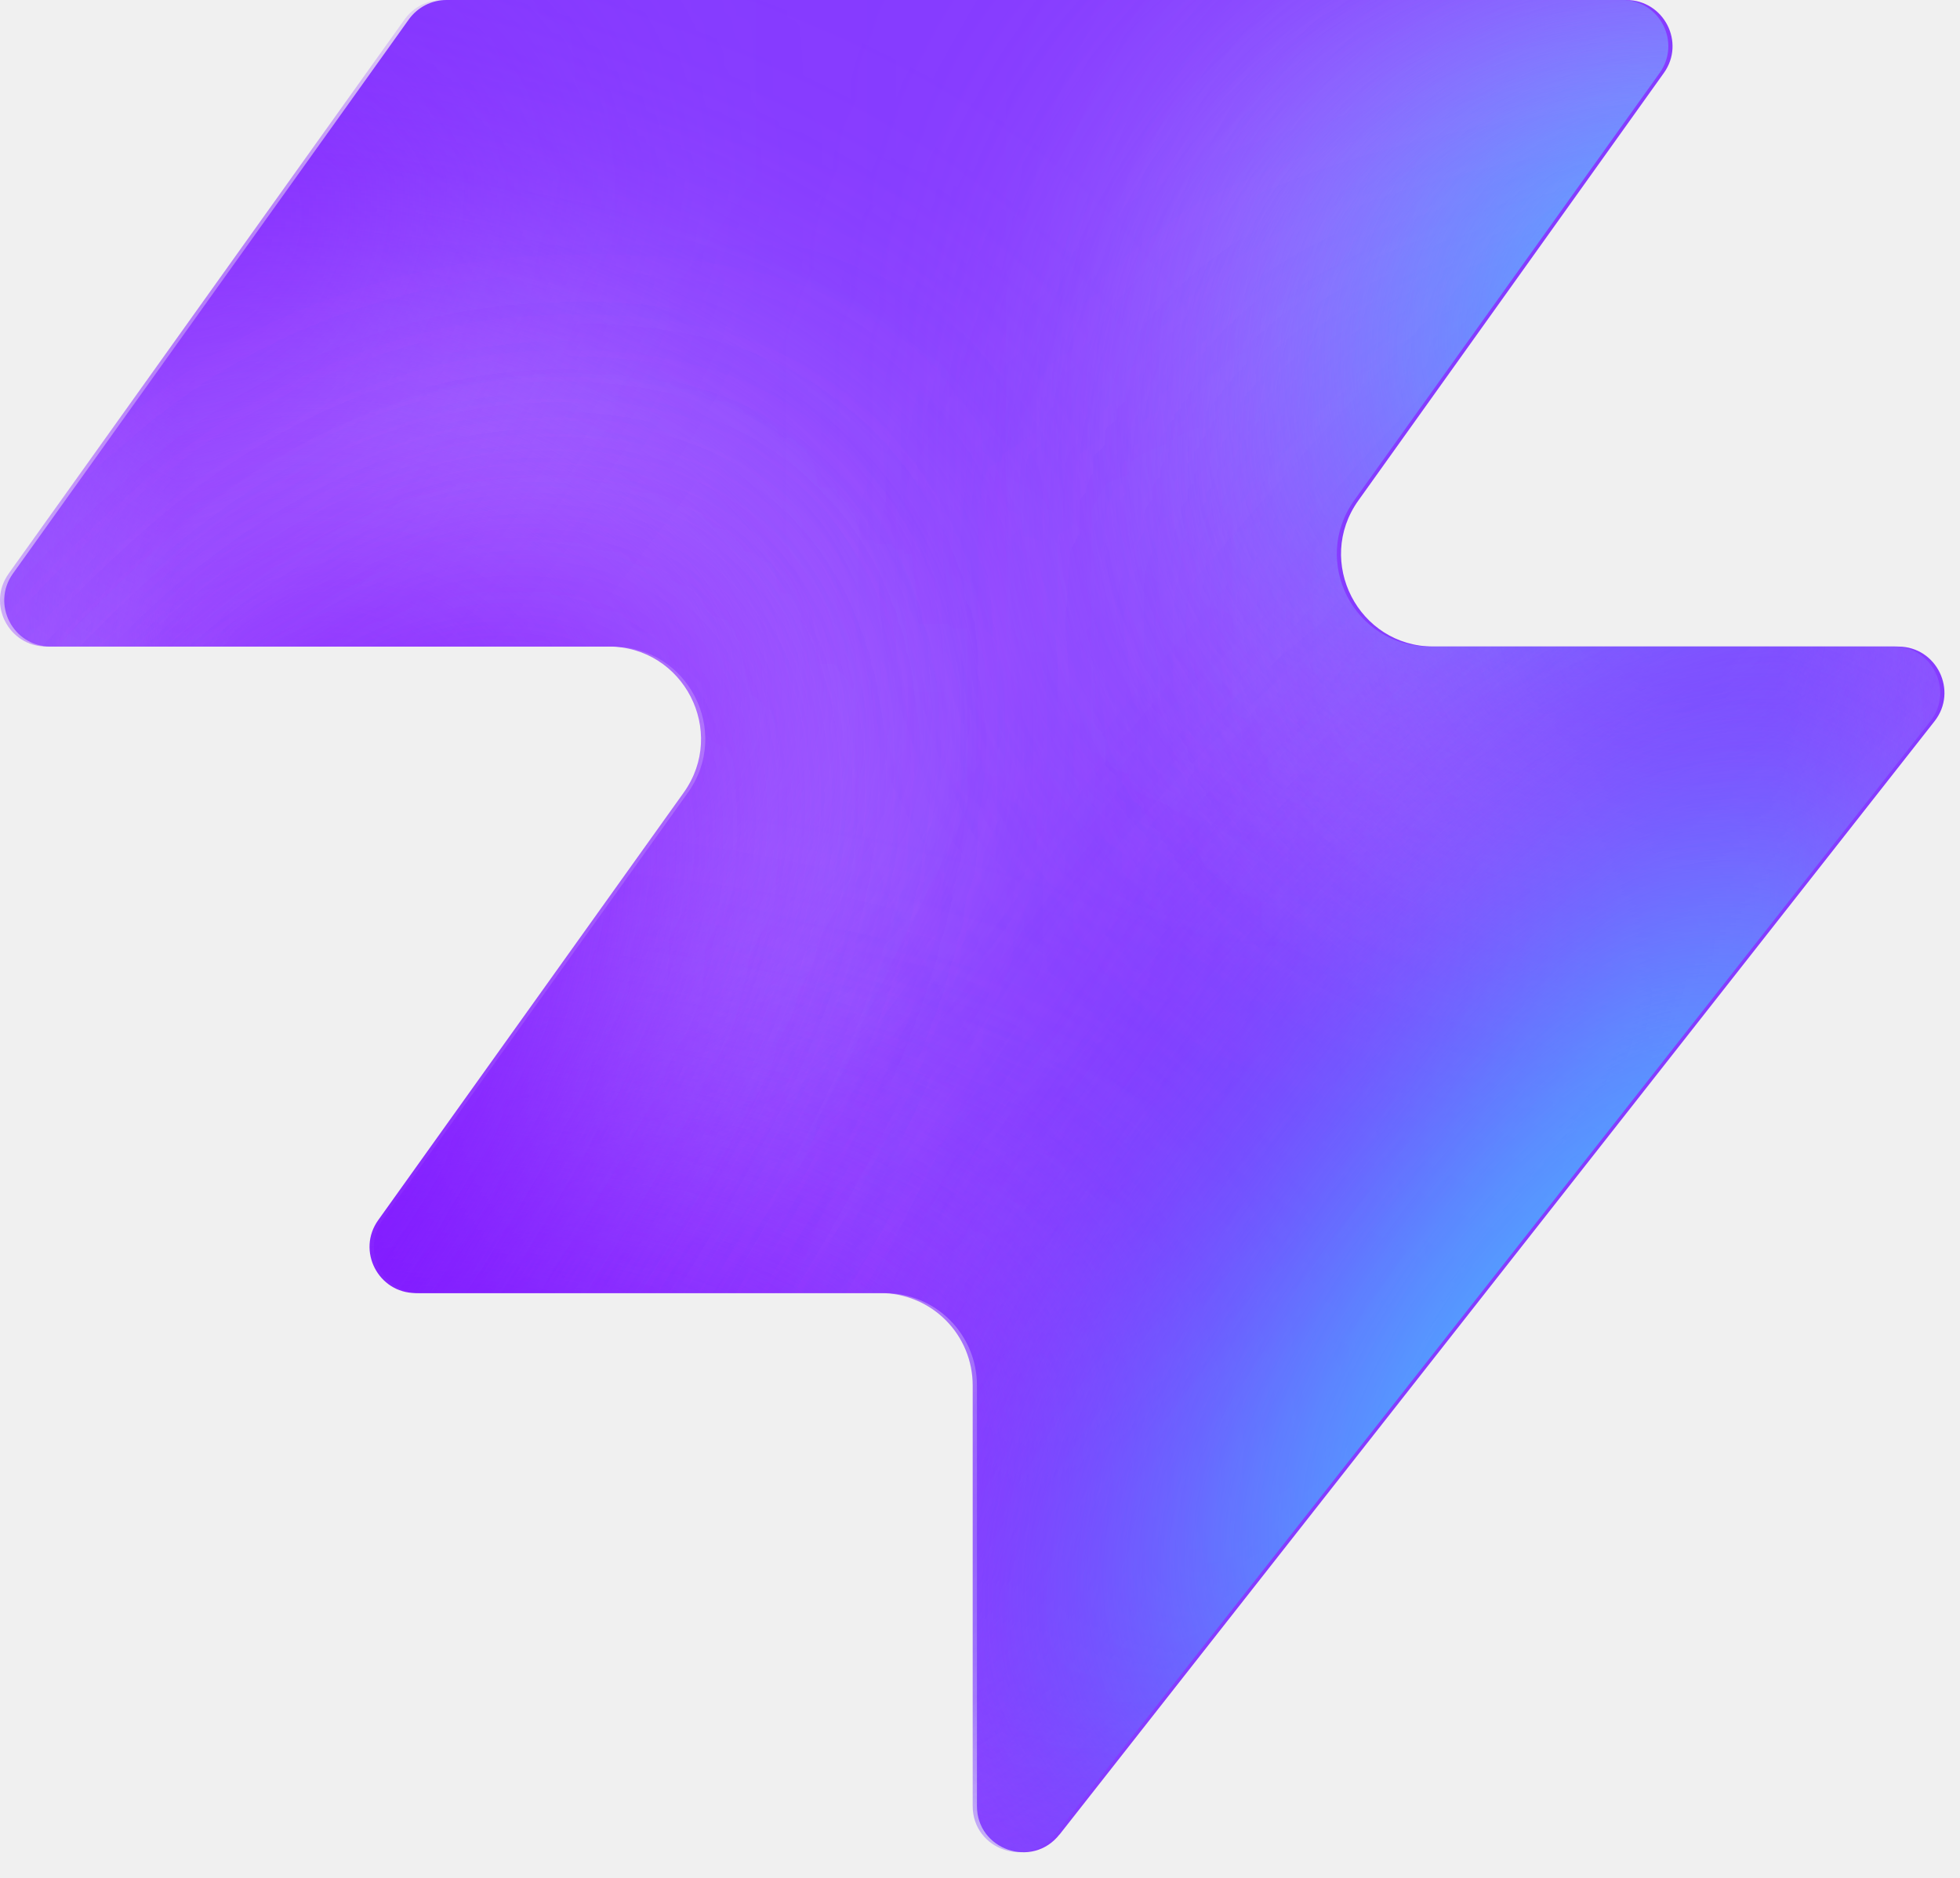
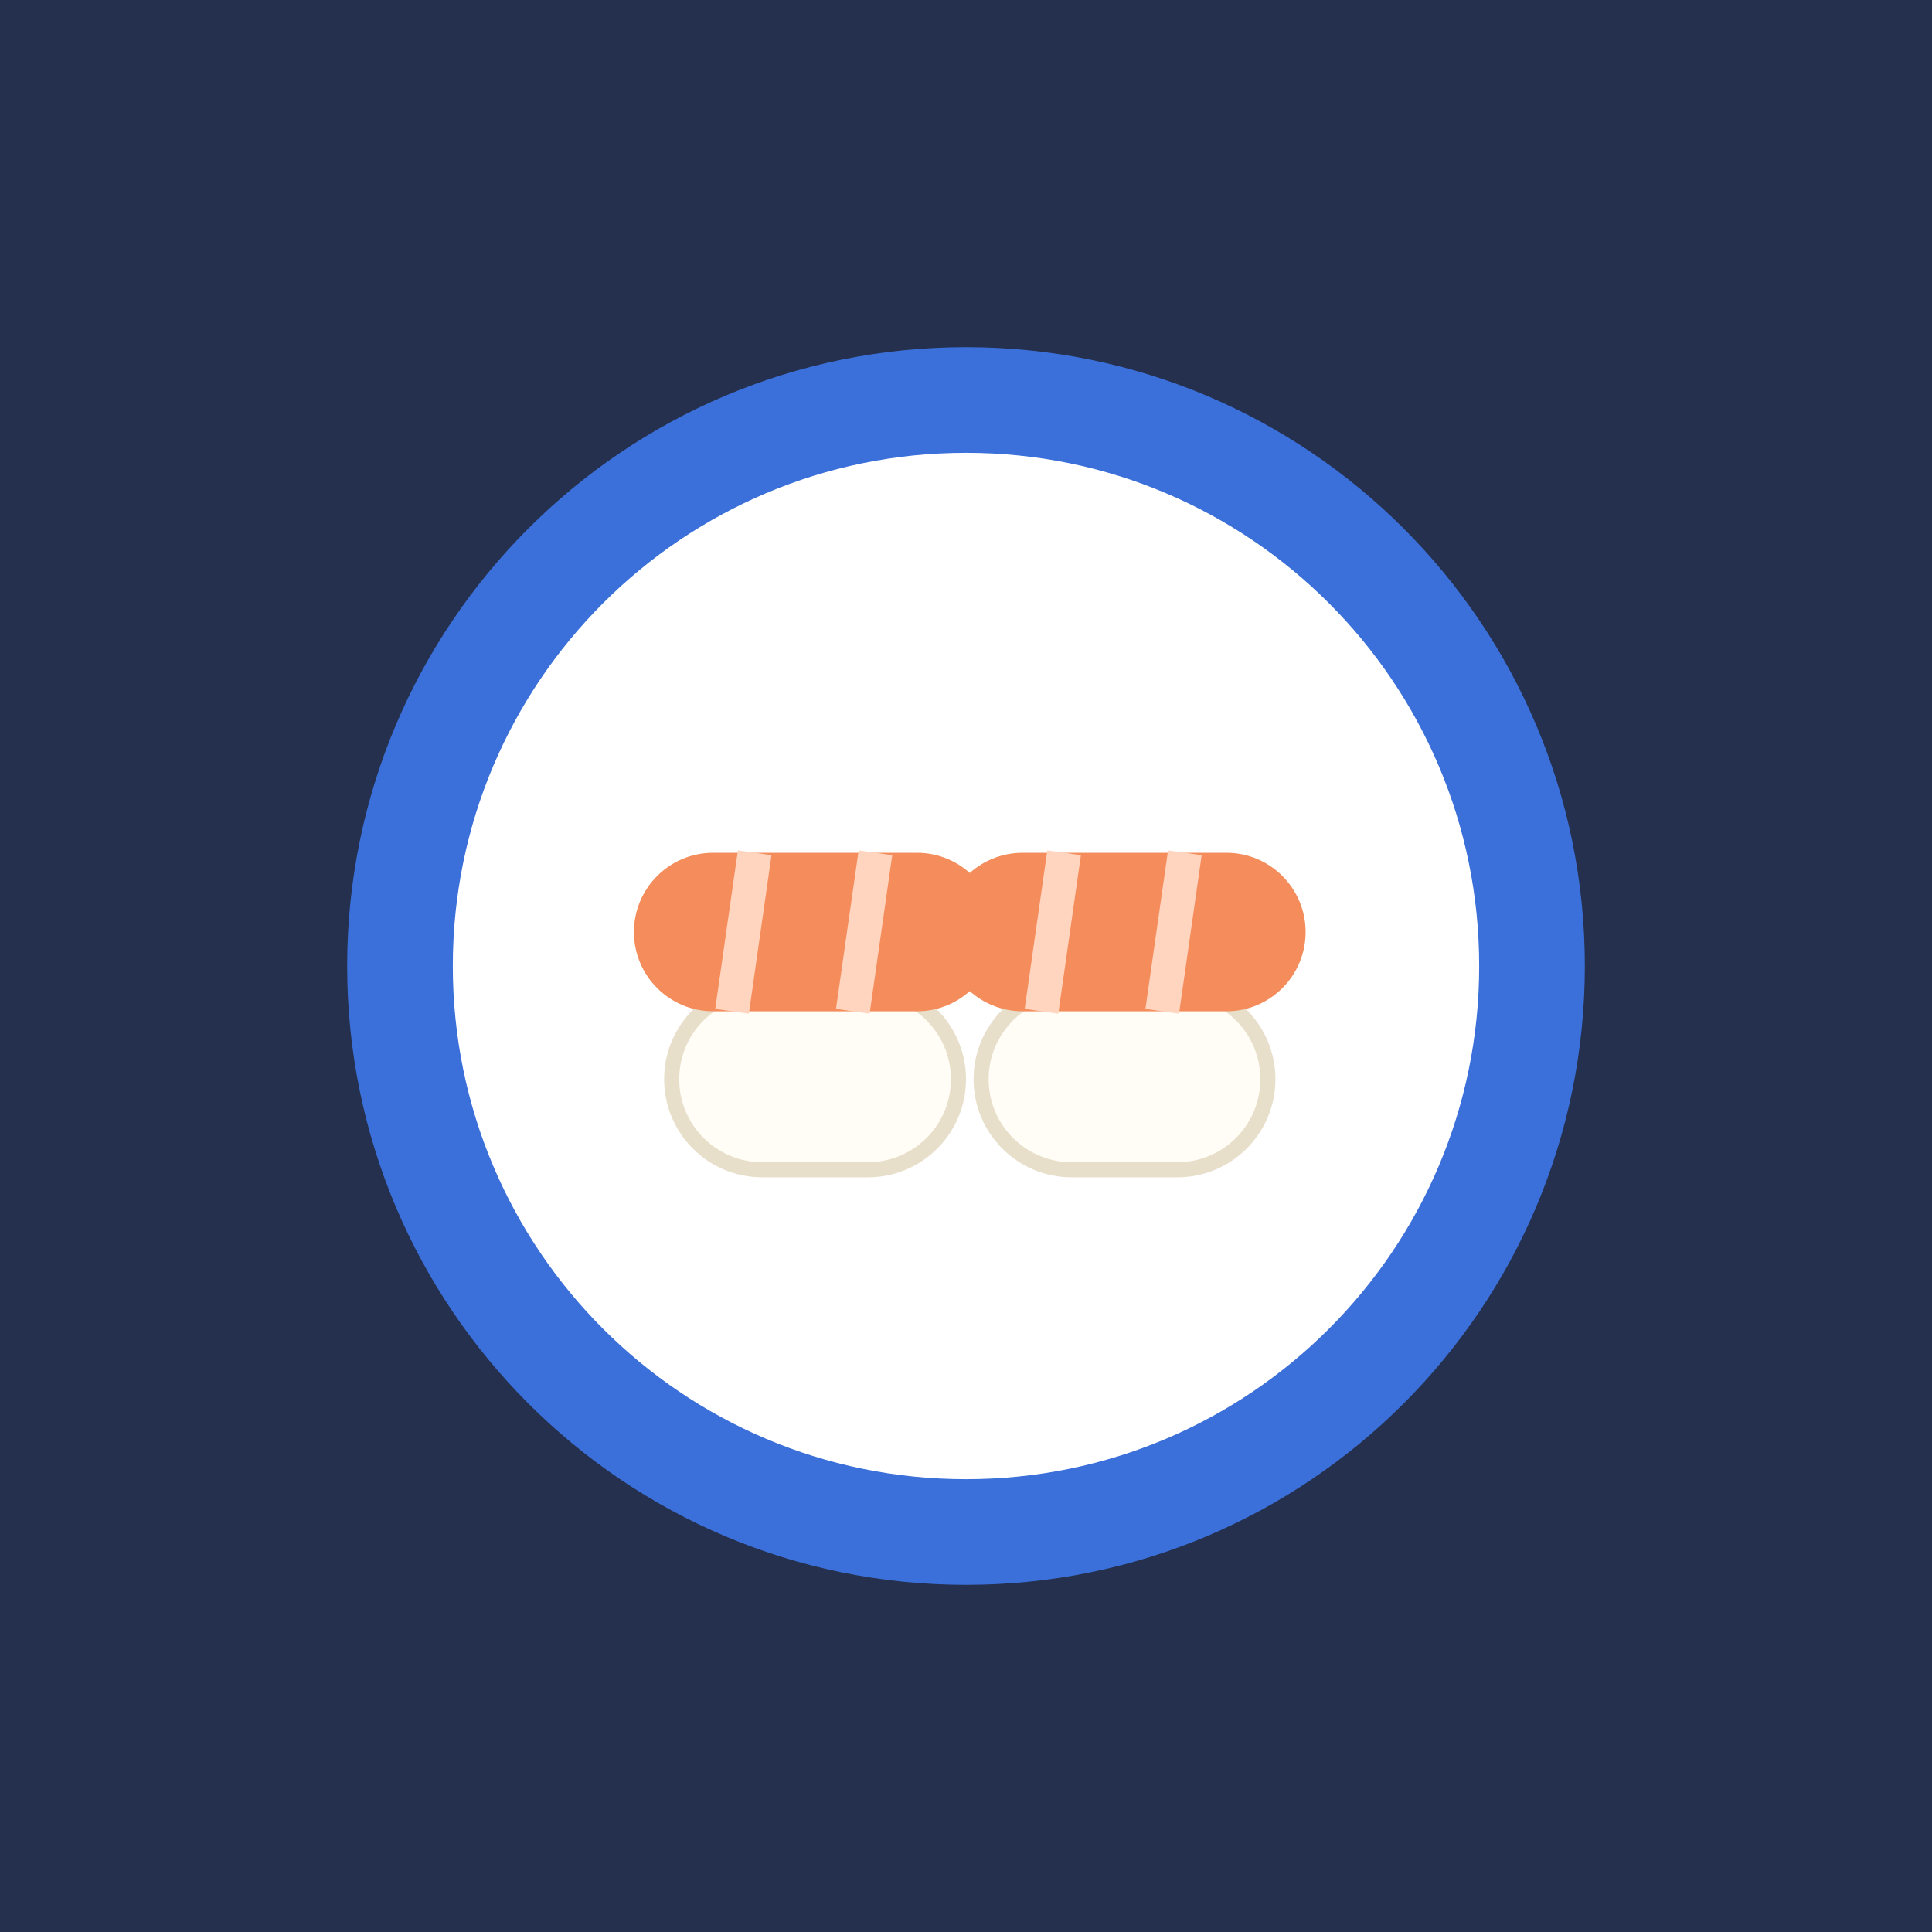
- <svg xmlns="http://www.w3.org/2000/svg" width="48" height="46" fill="none" viewBox="0 0 48 46">
-   <path fill="#863bff" d="M25.946 44.938c-.664.845-2.021.375-2.021-.698V33.937a2.26 2.26 0 0 0-2.262-2.262H10.287c-.92 0-1.456-1.04-.92-1.788l7.48-10.471c1.07-1.497 0-3.578-1.842-3.578H1.237c-.92 0-1.456-1.04-.92-1.788L10.013.474c.214-.297.556-.474.92-.474h28.894c.92 0 1.456 1.04.92 1.788l-7.48 10.471c-1.07 1.498 0 3.579 1.842 3.579h11.377c.943 0 1.473 1.088.89 1.83L25.947 44.94z" style="fill:#863bff;fill:color(display-p3 .525 .23 1);fill-opacity:1" />
-   <mask id="a" width="48" height="46" x="0" y="0" maskUnits="userSpaceOnUse" style="mask-type:alpha">
-     <path fill="#000" d="M25.842 44.938c-.664.844-2.021.375-2.021-.698V33.937a2.26 2.26 0 0 0-2.262-2.262H10.183c-.92 0-1.456-1.04-.92-1.788l7.48-10.471c1.07-1.498 0-3.579-1.842-3.579H1.133c-.92 0-1.456-1.04-.92-1.787L9.91.473c.214-.297.556-.474.92-.474h28.894c.92 0 1.456 1.04.92 1.788l-7.48 10.471c-1.07 1.498 0 3.578 1.842 3.578h11.377c.943 0 1.473 1.088.89 1.832L25.843 44.94z" style="fill:#000;fill-opacity:1" />
-   </mask>
-   <g mask="url(#a)">
-     <g filter="url(#b)">
-       <ellipse cx="5.508" cy="14.704" fill="#ede6ff" rx="5.508" ry="14.704" style="fill:#ede6ff;fill:color(display-p3 .927 .903 1);fill-opacity:1" transform="matrix(.00324 1 1 -.00324 -4.47 31.516)" />
-     </g>
-     <g filter="url(#c)">
-       <ellipse cx="10.399" cy="29.851" fill="#ede6ff" rx="10.399" ry="29.851" style="fill:#ede6ff;fill:color(display-p3 .927 .903 1);fill-opacity:1" transform="matrix(.00324 1 1 -.00324 -39.328 7.883)" />
-     </g>
-     <g filter="url(#d)">
-       <ellipse cx="5.508" cy="30.487" fill="#7e14ff" rx="5.508" ry="30.487" style="fill:#7e14ff;fill:color(display-p3 .492 .077 1);fill-opacity:1" transform="rotate(89.814 -25.913 -14.639)scale(1 -1)" />
-     </g>
-     <g filter="url(#e)">
-       <ellipse cx="5.508" cy="30.599" fill="#7e14ff" rx="5.508" ry="30.599" style="fill:#7e14ff;fill:color(display-p3 .492 .077 1);fill-opacity:1" transform="rotate(89.814 -32.644 -3.334)scale(1 -1)" />
-     </g>
-     <g filter="url(#f)">
-       <ellipse cx="5.508" cy="30.599" fill="#7e14ff" rx="5.508" ry="30.599" style="fill:#7e14ff;fill:color(display-p3 .492 .077 1);fill-opacity:1" transform="matrix(.00324 1 1 -.00324 -34.34 30.47)" />
-     </g>
-     <g filter="url(#g)">
-       <ellipse cx="14.072" cy="22.078" fill="#ede6ff" rx="14.072" ry="22.078" style="fill:#ede6ff;fill:color(display-p3 .927 .903 1);fill-opacity:1" transform="rotate(93.35 24.506 48.493)scale(-1 1)" />
-     </g>
-     <g filter="url(#h)">
-       <ellipse cx="3.47" cy="21.501" fill="#7e14ff" rx="3.47" ry="21.501" style="fill:#7e14ff;fill:color(display-p3 .492 .077 1);fill-opacity:1" transform="rotate(89.009 28.708 47.59)scale(-1 1)" />
-     </g>
-     <g filter="url(#i)">
-       <ellipse cx="3.47" cy="21.501" fill="#7e14ff" rx="3.47" ry="21.501" style="fill:#7e14ff;fill:color(display-p3 .492 .077 1);fill-opacity:1" transform="rotate(89.009 28.708 47.59)scale(-1 1)" />
-     </g>
-     <g filter="url(#j)">
-       <ellipse cx=".387" cy="8.972" fill="#7e14ff" rx="4.407" ry="29.108" style="fill:#7e14ff;fill:color(display-p3 .492 .077 1);fill-opacity:1" transform="rotate(39.51 .387 8.972)" />
-     </g>
-     <g filter="url(#k)">
-       <ellipse cx="47.523" cy="-6.092" fill="#7e14ff" rx="4.407" ry="29.108" style="fill:#7e14ff;fill:color(display-p3 .492 .077 1);fill-opacity:1" transform="rotate(37.892 47.523 -6.092)" />
-     </g>
-     <g filter="url(#l)">
-       <ellipse cx="41.412" cy="6.333" fill="#47bfff" rx="5.971" ry="9.665" style="fill:#47bfff;fill:color(display-p3 .28 .748 1);fill-opacity:1" transform="rotate(37.892 41.412 6.333)" />
-     </g>
-     <g filter="url(#m)">
-       <ellipse cx="-1.879" cy="38.332" fill="#7e14ff" rx="4.407" ry="29.108" style="fill:#7e14ff;fill:color(display-p3 .492 .077 1);fill-opacity:1" transform="rotate(37.892 -1.88 38.332)" />
-     </g>
-     <g filter="url(#n)">
-       <ellipse cx="-1.879" cy="38.332" fill="#7e14ff" rx="4.407" ry="29.108" style="fill:#7e14ff;fill:color(display-p3 .492 .077 1);fill-opacity:1" transform="rotate(37.892 -1.88 38.332)" />
-     </g>
-     <g filter="url(#o)">
-       <ellipse cx="35.651" cy="29.907" fill="#7e14ff" rx="4.407" ry="29.108" style="fill:#7e14ff;fill:color(display-p3 .492 .077 1);fill-opacity:1" transform="rotate(37.892 35.651 29.907)" />
-     </g>
-     <g filter="url(#p)">
-       <ellipse cx="38.418" cy="32.4" fill="#47bfff" rx="5.971" ry="15.297" style="fill:#47bfff;fill:color(display-p3 .28 .748 1);fill-opacity:1" transform="rotate(37.892 38.418 32.4)" />
-     </g>
+ <svg xmlns="http://www.w3.org/2000/svg" viewBox="0 0 512 512">
+   <rect width="512" height="512" fill="#24304D" />
+   <circle cx="256" cy="256" r="150" fill="#FFFFFF" stroke="#3B6FD9" stroke-width="28" />
+   <g id="n">
+     <rect x="178" y="262" width="76" height="48" rx="24" fill="#FFFDF6" stroke="#E8DFCB" stroke-width="4" />
+     <rect x="168" y="226" width="96" height="42" rx="21" fill="#F48C5B" />
+     <path d="M200 226l-6 42M232 226l-6 42" stroke="#FFD5BF" stroke-width="9" />
  </g>
-   <defs>
-     <filter id="b" width="60.045" height="41.654" x="-19.77" y="16.149" color-interpolation-filters="sRGB" filterUnits="userSpaceOnUse">
-       <feFlood flood-opacity="0" result="BackgroundImageFix" />
-       <feBlend in="SourceGraphic" in2="BackgroundImageFix" result="shape" />
-       <feGaussianBlur result="effect1_foregroundBlur_2002_17158" stdDeviation="7.659" />
-     </filter>
-     <filter id="c" width="90.34" height="51.437" x="-54.613" y="-7.533" color-interpolation-filters="sRGB" filterUnits="userSpaceOnUse">
-       <feFlood flood-opacity="0" result="BackgroundImageFix" />
-       <feBlend in="SourceGraphic" in2="BackgroundImageFix" result="shape" />
-       <feGaussianBlur result="effect1_foregroundBlur_2002_17158" stdDeviation="7.659" />
-     </filter>
-     <filter id="d" width="79.355" height="29.4" x="-49.64" y="2.03" color-interpolation-filters="sRGB" filterUnits="userSpaceOnUse">
-       <feFlood flood-opacity="0" result="BackgroundImageFix" />
-       <feBlend in="SourceGraphic" in2="BackgroundImageFix" result="shape" />
-       <feGaussianBlur result="effect1_foregroundBlur_2002_17158" stdDeviation="4.596" />
-     </filter>
-     <filter id="e" width="79.579" height="29.4" x="-45.045" y="20.029" color-interpolation-filters="sRGB" filterUnits="userSpaceOnUse">
-       <feFlood flood-opacity="0" result="BackgroundImageFix" />
-       <feBlend in="SourceGraphic" in2="BackgroundImageFix" result="shape" />
-       <feGaussianBlur result="effect1_foregroundBlur_2002_17158" stdDeviation="4.596" />
-     </filter>
-     <filter id="f" width="79.579" height="29.4" x="-43.513" y="21.178" color-interpolation-filters="sRGB" filterUnits="userSpaceOnUse">
-       <feFlood flood-opacity="0" result="BackgroundImageFix" />
-       <feBlend in="SourceGraphic" in2="BackgroundImageFix" result="shape" />
-       <feGaussianBlur result="effect1_foregroundBlur_2002_17158" stdDeviation="4.596" />
-     </filter>
-     <filter id="g" width="74.749" height="58.852" x="15.756" y="-17.901" color-interpolation-filters="sRGB" filterUnits="userSpaceOnUse">
-       <feFlood flood-opacity="0" result="BackgroundImageFix" />
-       <feBlend in="SourceGraphic" in2="BackgroundImageFix" result="shape" />
-       <feGaussianBlur result="effect1_foregroundBlur_2002_17158" stdDeviation="7.659" />
-     </filter>
-     <filter id="h" width="61.377" height="25.362" x="23.548" y="2.284" color-interpolation-filters="sRGB" filterUnits="userSpaceOnUse">
-       <feFlood flood-opacity="0" result="BackgroundImageFix" />
-       <feBlend in="SourceGraphic" in2="BackgroundImageFix" result="shape" />
-       <feGaussianBlur result="effect1_foregroundBlur_2002_17158" stdDeviation="4.596" />
-     </filter>
-     <filter id="i" width="61.377" height="25.362" x="23.548" y="2.284" color-interpolation-filters="sRGB" filterUnits="userSpaceOnUse">
-       <feFlood flood-opacity="0" result="BackgroundImageFix" />
-       <feBlend in="SourceGraphic" in2="BackgroundImageFix" result="shape" />
-       <feGaussianBlur result="effect1_foregroundBlur_2002_17158" stdDeviation="4.596" />
-     </filter>
-     <filter id="j" width="56.045" height="63.649" x="-27.636" y="-22.853" color-interpolation-filters="sRGB" filterUnits="userSpaceOnUse">
-       <feFlood flood-opacity="0" result="BackgroundImageFix" />
-       <feBlend in="SourceGraphic" in2="BackgroundImageFix" result="shape" />
-       <feGaussianBlur result="effect1_foregroundBlur_2002_17158" stdDeviation="4.596" />
-     </filter>
-     <filter id="k" width="54.814" height="64.646" x="20.116" y="-38.415" color-interpolation-filters="sRGB" filterUnits="userSpaceOnUse">
-       <feFlood flood-opacity="0" result="BackgroundImageFix" />
-       <feBlend in="SourceGraphic" in2="BackgroundImageFix" result="shape" />
-       <feGaussianBlur result="effect1_foregroundBlur_2002_17158" stdDeviation="4.596" />
-     </filter>
-     <filter id="l" width="33.541" height="35.313" x="24.641" y="-11.323" color-interpolation-filters="sRGB" filterUnits="userSpaceOnUse">
-       <feFlood flood-opacity="0" result="BackgroundImageFix" />
-       <feBlend in="SourceGraphic" in2="BackgroundImageFix" result="shape" />
-       <feGaussianBlur result="effect1_foregroundBlur_2002_17158" stdDeviation="4.596" />
-     </filter>
-     <filter id="m" width="54.814" height="64.646" x="-29.286" y="6.009" color-interpolation-filters="sRGB" filterUnits="userSpaceOnUse">
-       <feFlood flood-opacity="0" result="BackgroundImageFix" />
-       <feBlend in="SourceGraphic" in2="BackgroundImageFix" result="shape" />
-       <feGaussianBlur result="effect1_foregroundBlur_2002_17158" stdDeviation="4.596" />
-     </filter>
-     <filter id="n" width="54.814" height="64.646" x="-29.286" y="6.009" color-interpolation-filters="sRGB" filterUnits="userSpaceOnUse">
-       <feFlood flood-opacity="0" result="BackgroundImageFix" />
-       <feBlend in="SourceGraphic" in2="BackgroundImageFix" result="shape" />
-       <feGaussianBlur result="effect1_foregroundBlur_2002_17158" stdDeviation="4.596" />
-     </filter>
-     <filter id="o" width="54.814" height="64.646" x="8.244" y="-2.416" color-interpolation-filters="sRGB" filterUnits="userSpaceOnUse">
-       <feFlood flood-opacity="0" result="BackgroundImageFix" />
-       <feBlend in="SourceGraphic" in2="BackgroundImageFix" result="shape" />
-       <feGaussianBlur result="effect1_foregroundBlur_2002_17158" stdDeviation="4.596" />
-     </filter>
-     <filter id="p" width="39.409" height="43.623" x="18.713" y="10.588" color-interpolation-filters="sRGB" filterUnits="userSpaceOnUse">
-       <feFlood flood-opacity="0" result="BackgroundImageFix" />
-       <feBlend in="SourceGraphic" in2="BackgroundImageFix" result="shape" />
-       <feGaussianBlur result="effect1_foregroundBlur_2002_17158" stdDeviation="4.596" />
-     </filter>
-   </defs>
+   <use href="#n" x="82" />
</svg>
